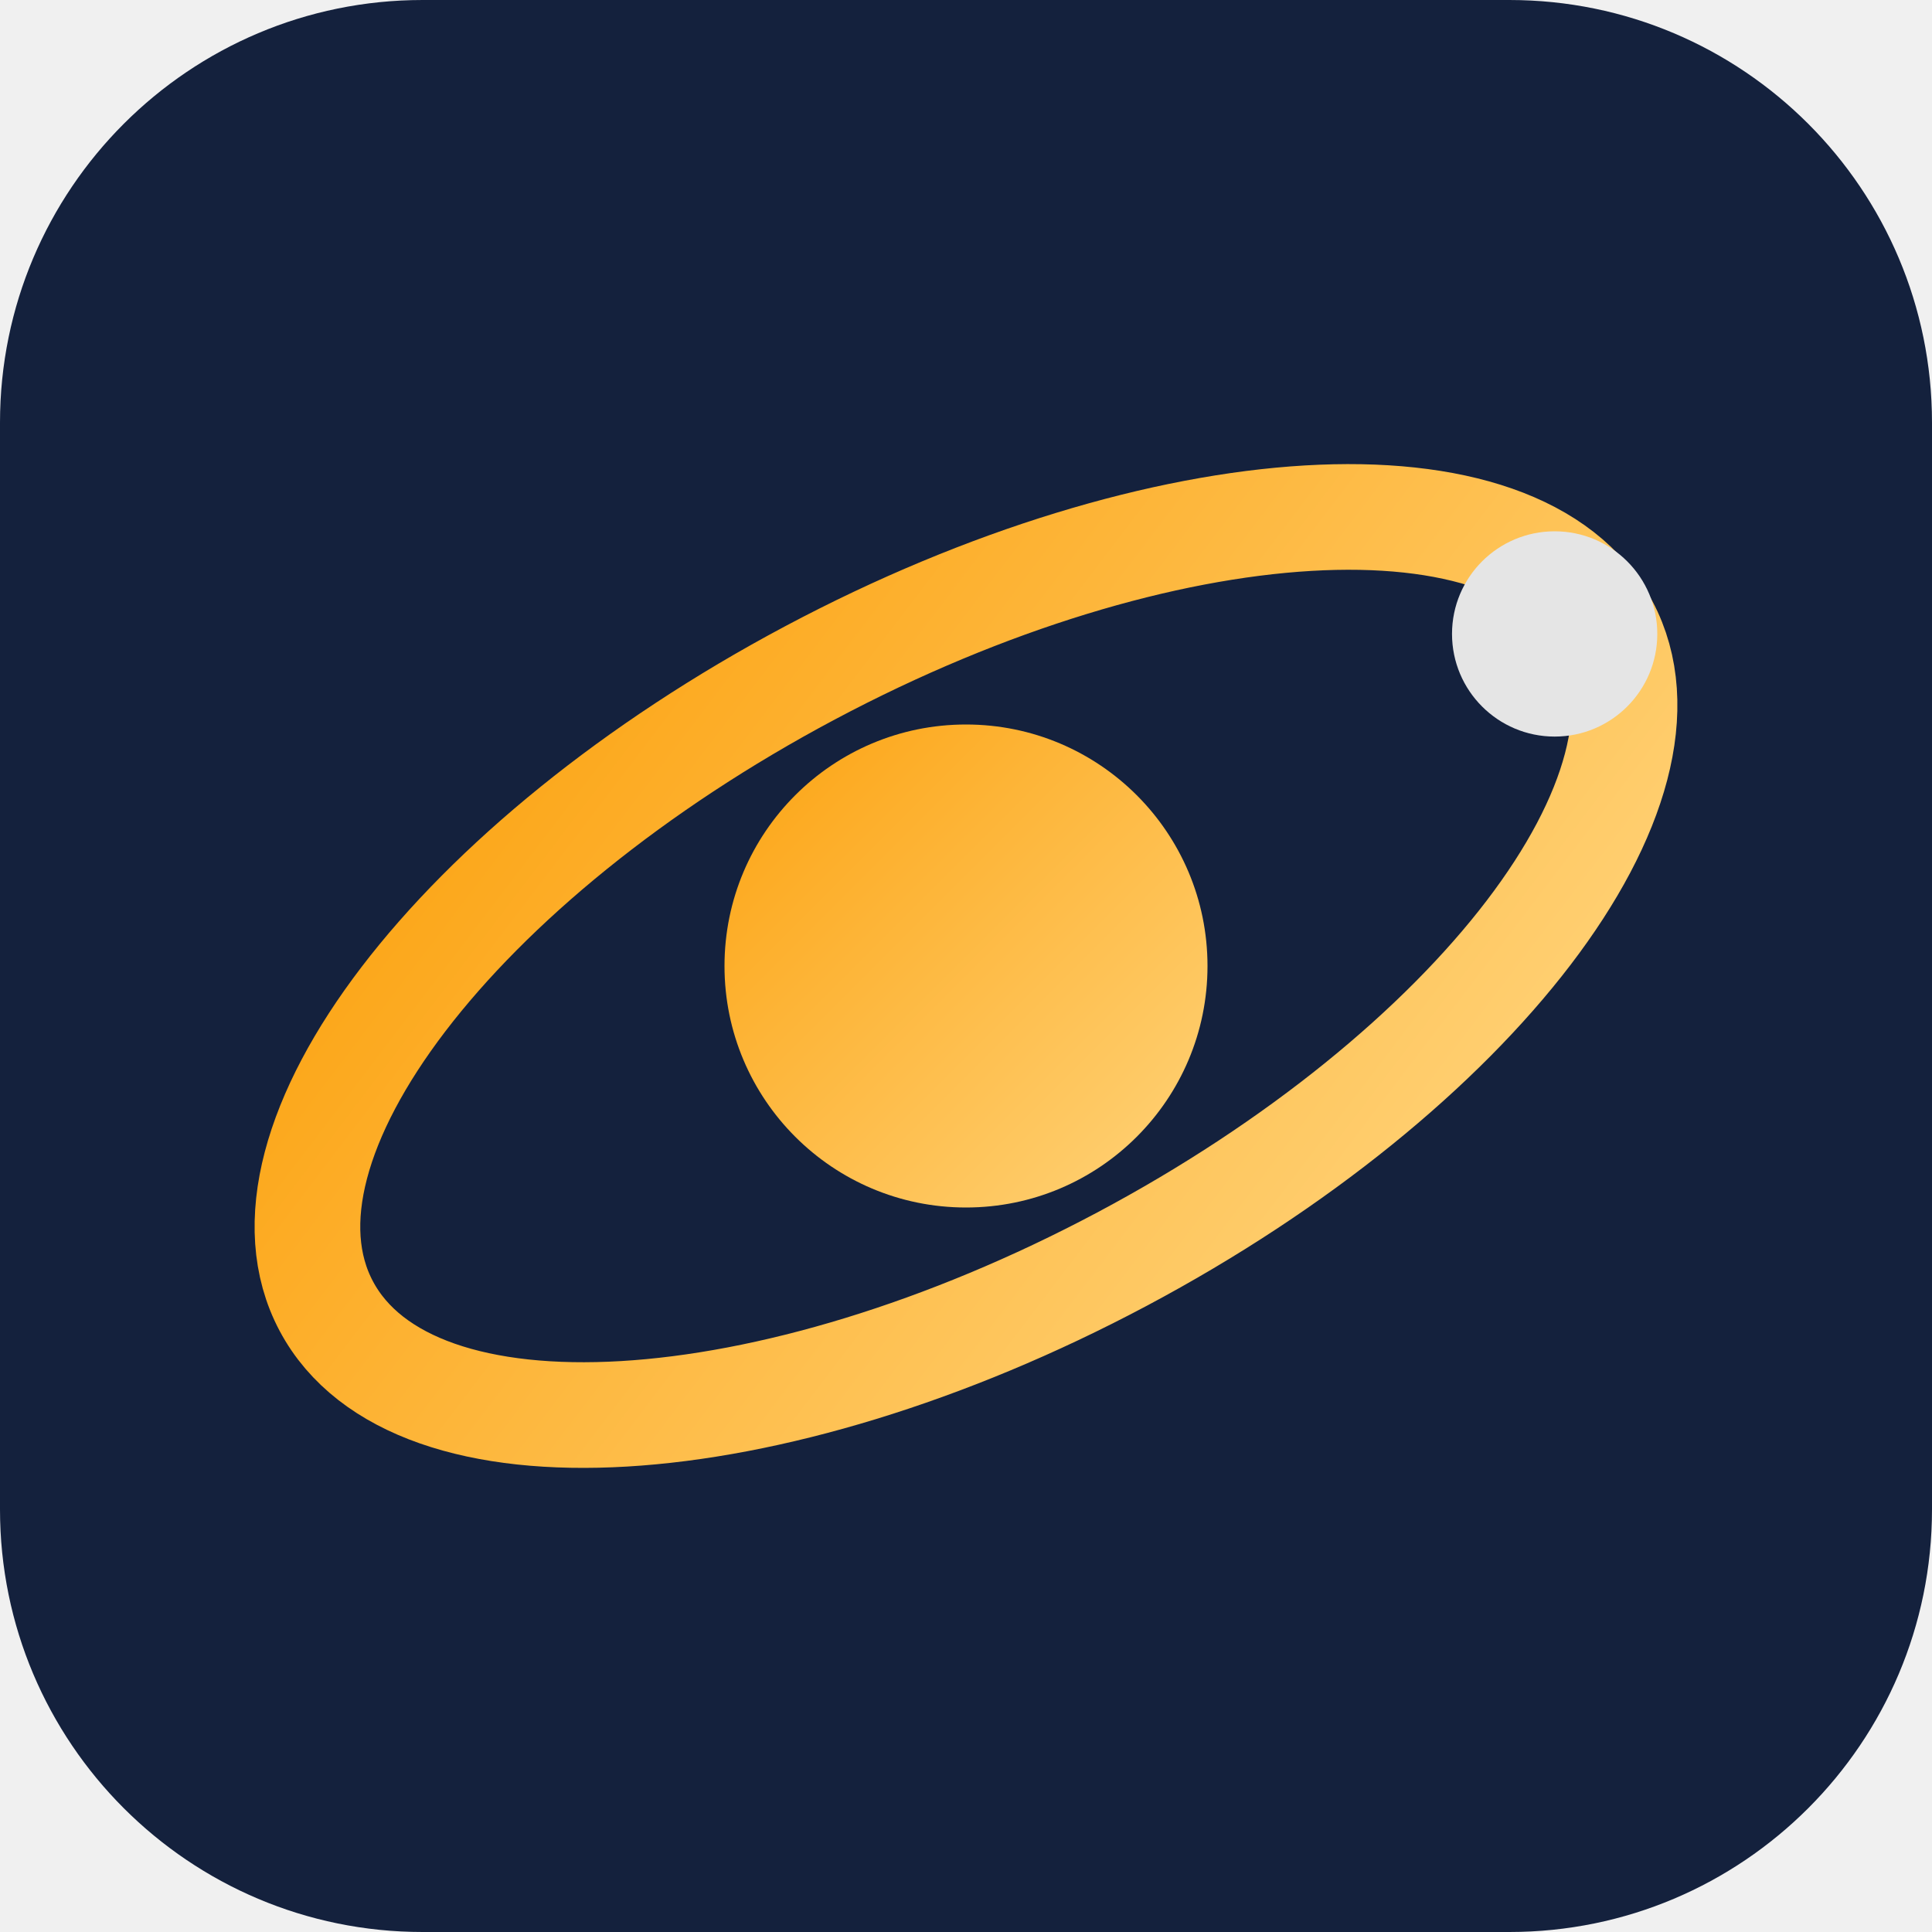
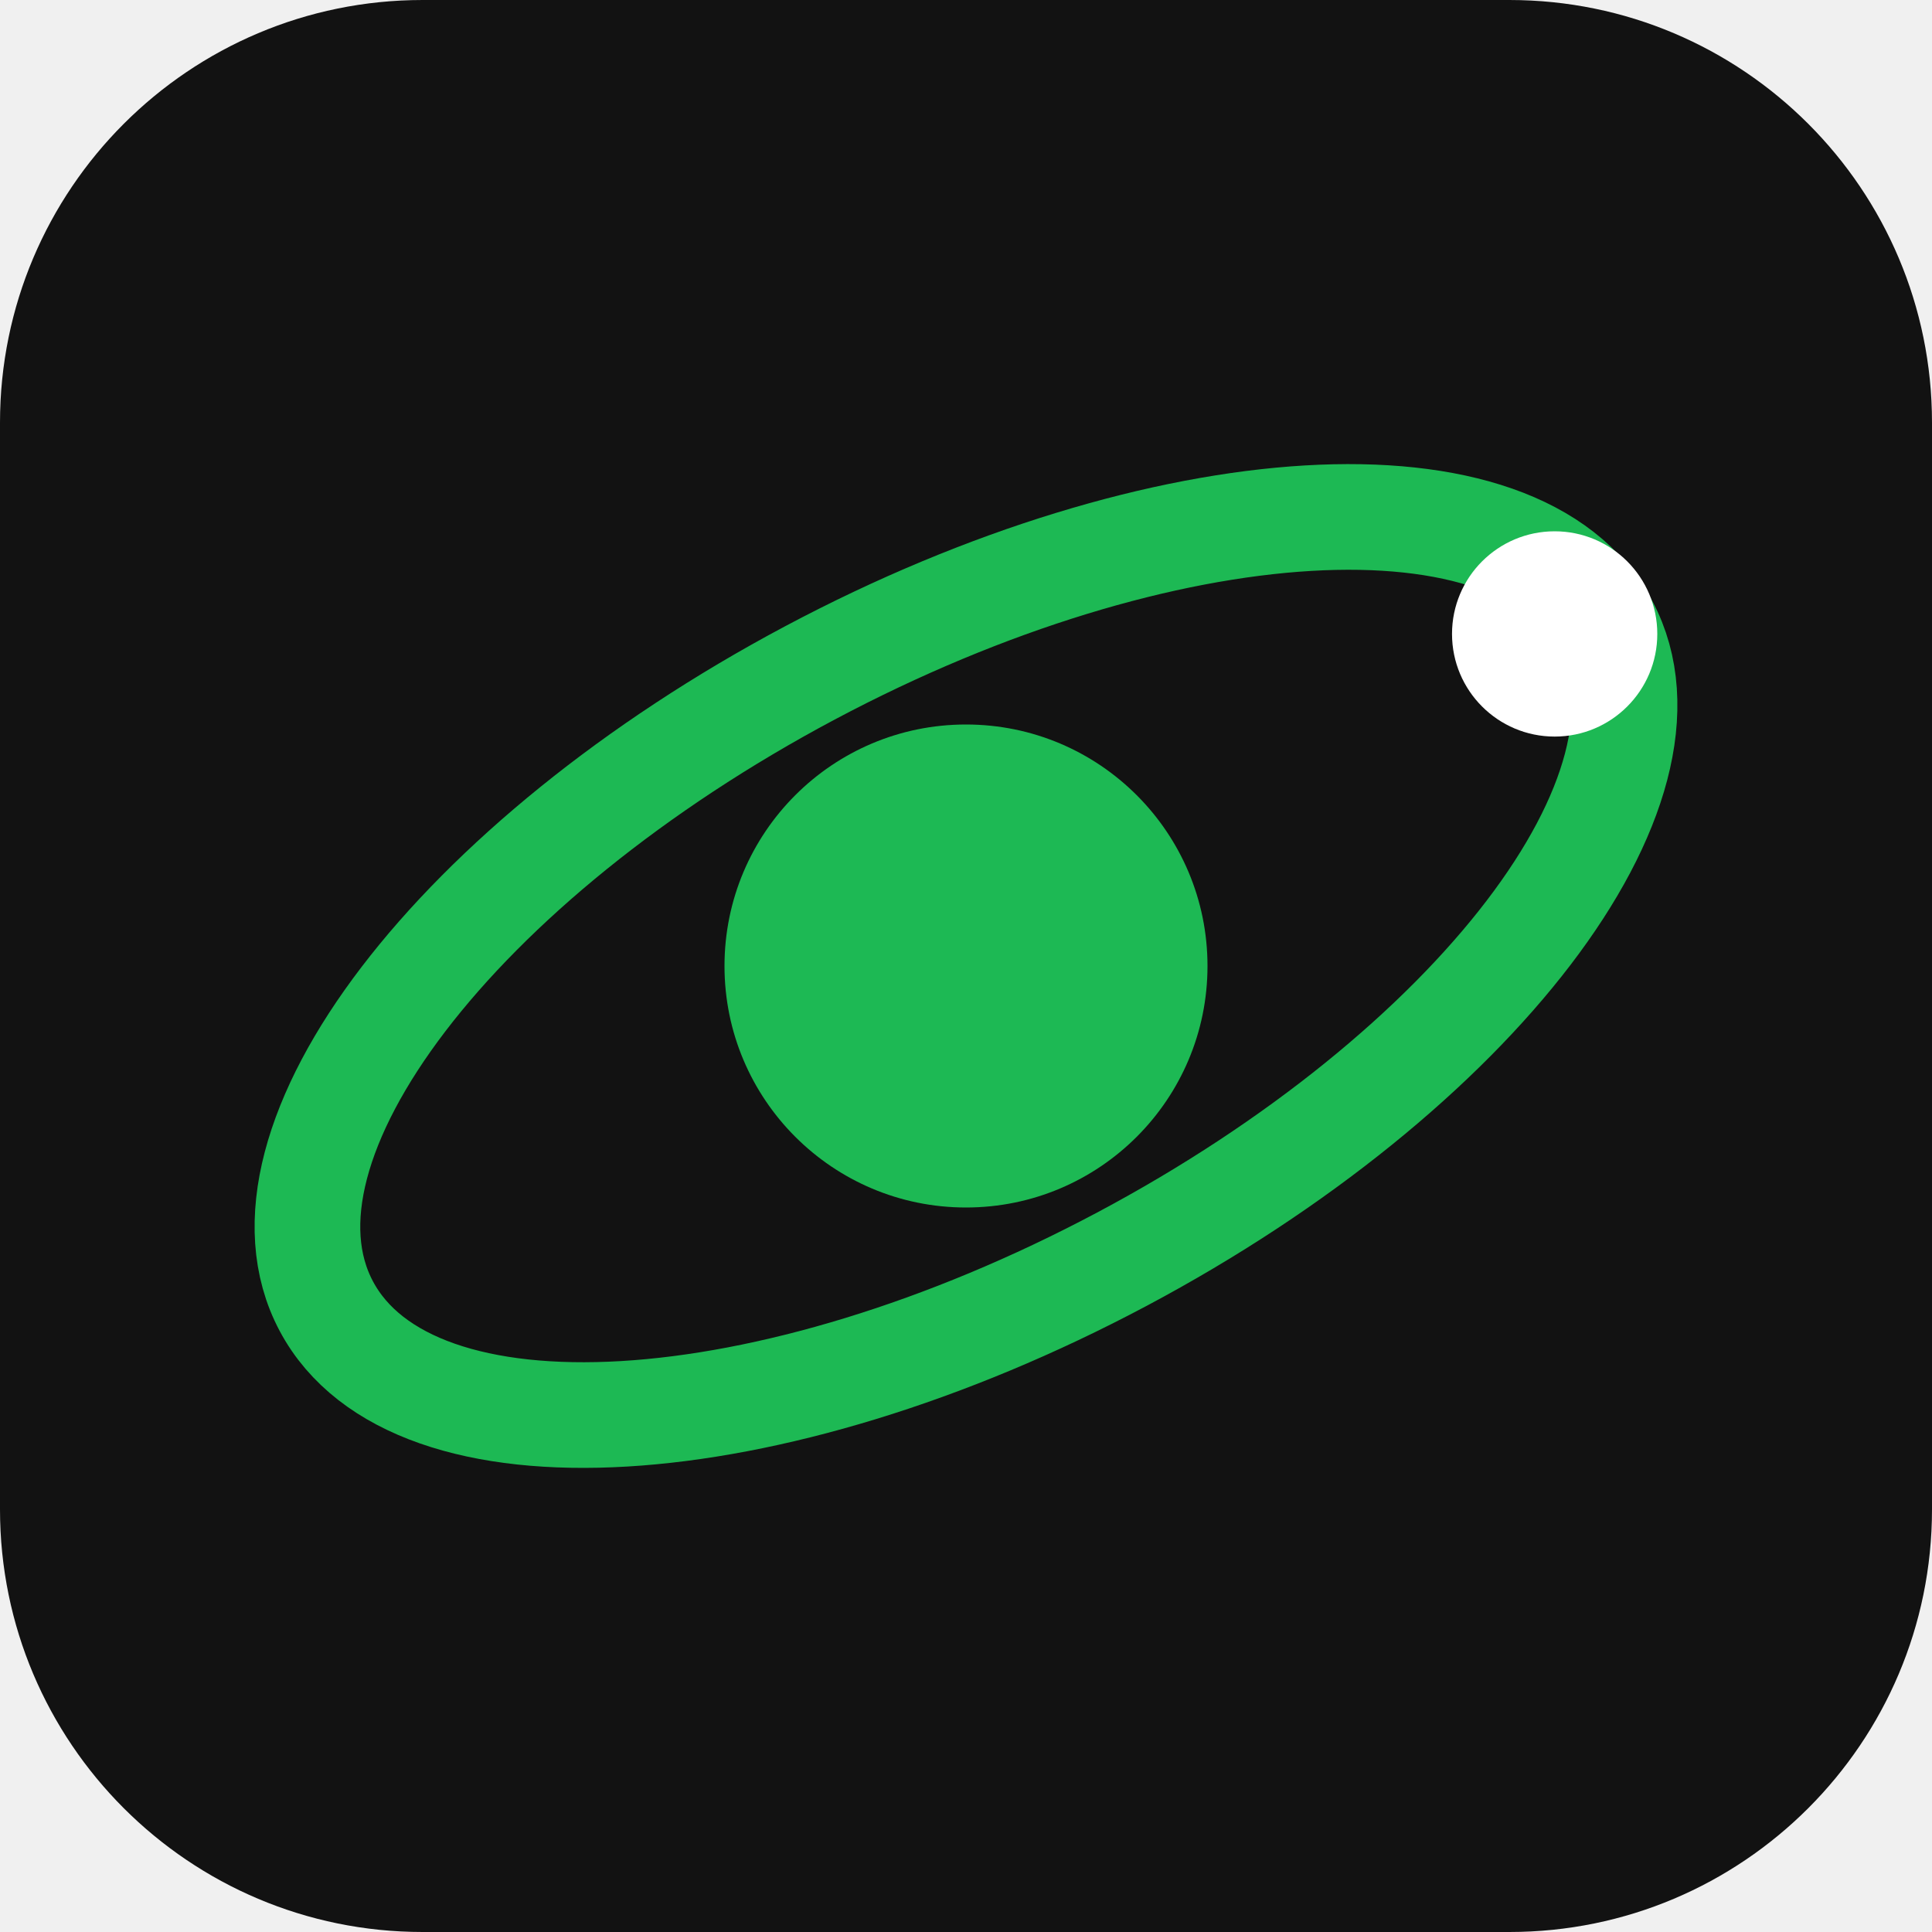
<svg xmlns="http://www.w3.org/2000/svg" viewBox="0 0 64 64">
-   <defs>
-     <linearGradient id="g" x1="0" y1="0" x2="1" y2="1">
-       <stop offset="0" stop-color="#FCA311" />
-       <stop offset="1" stop-color="#FFD37A" />
-     </linearGradient>
-   </defs>
-   <rect width="64" height="64" rx="14" fill="#14213D" />
-   <circle cx="32" cy="32" r="8" fill="url(#g)" />
-   <ellipse cx="32" cy="32" rx="24" ry="11" fill="none" stroke="url(#g)" stroke-width="3.5" transform="rotate(-28 32 32)" />
-   <circle cx="51.5" cy="21" r="3.4" fill="#E5E5E5" />
+   <rect width="64" height="64" rx="14" fill="#121212" />
+   <circle cx="32" cy="32" r="8" fill="#1DB954" />
+   <ellipse cx="32" cy="32" rx="24" ry="11" fill="none" stroke="#1DB954" stroke-width="3.5" transform="rotate(-28 32 32)" />
+   <circle cx="51.5" cy="21" r="3.4" fill="#FFFFFF" />
</svg>
